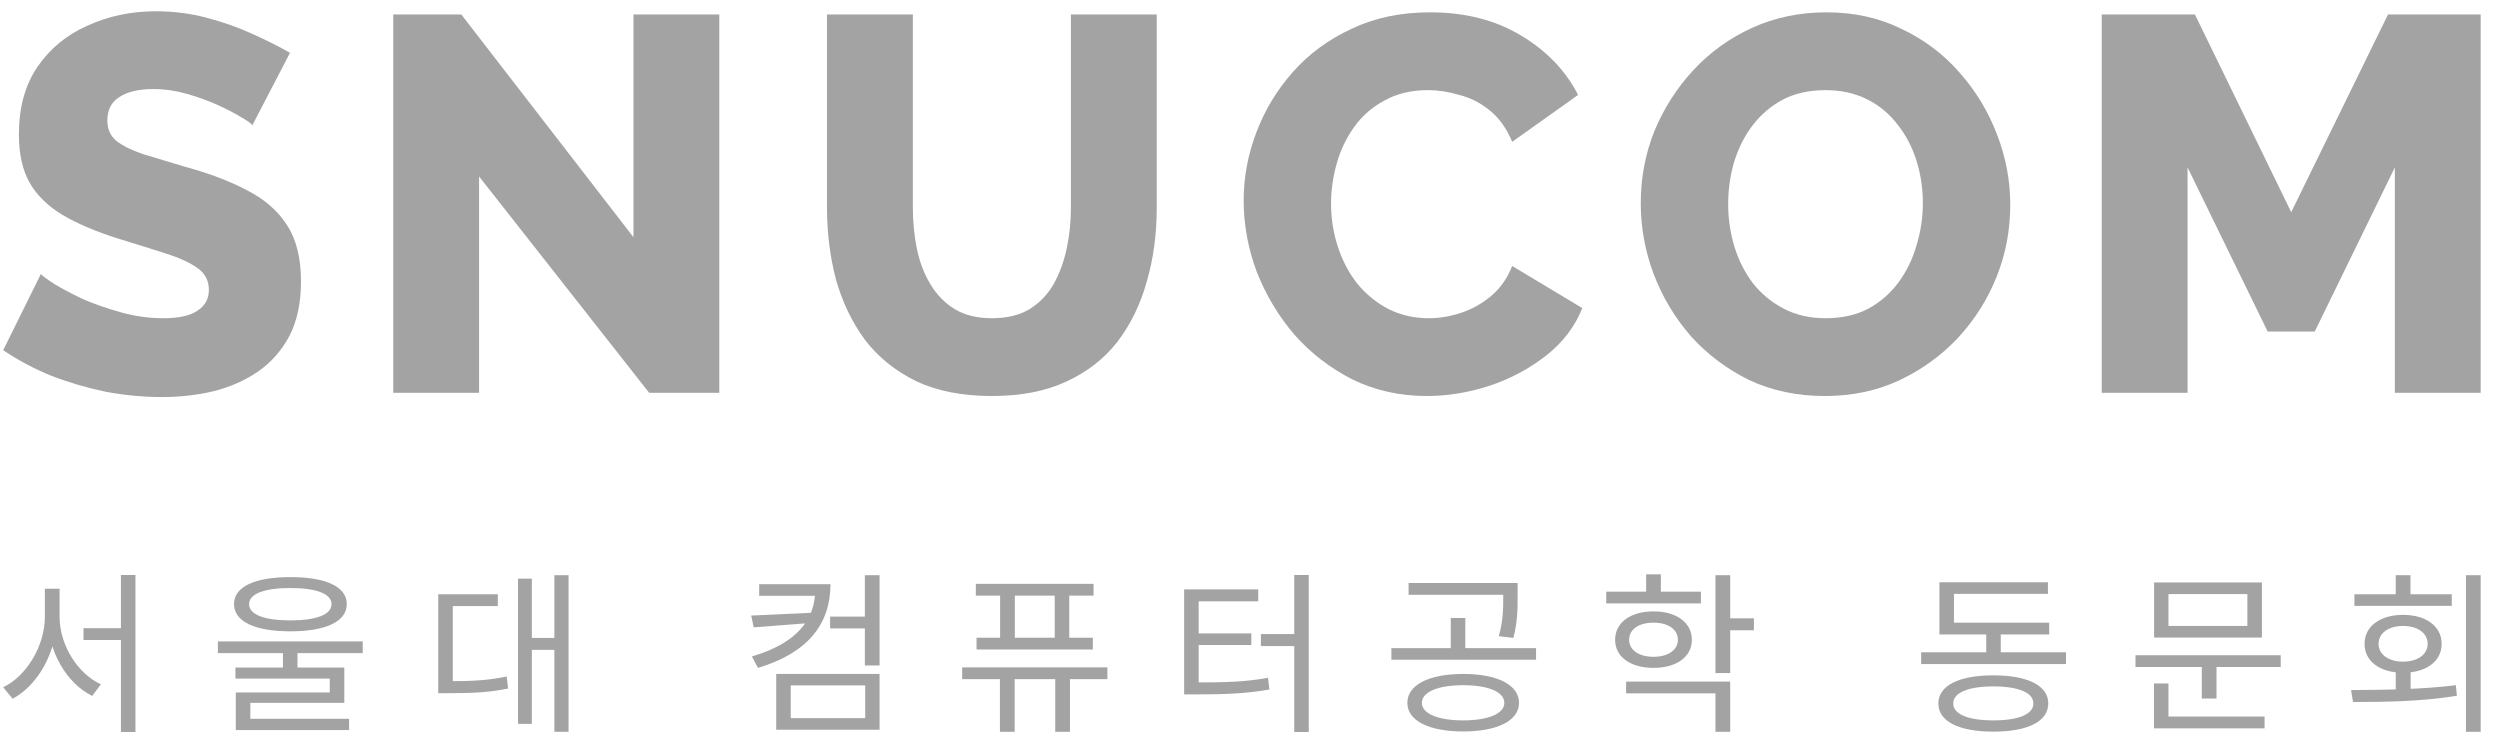
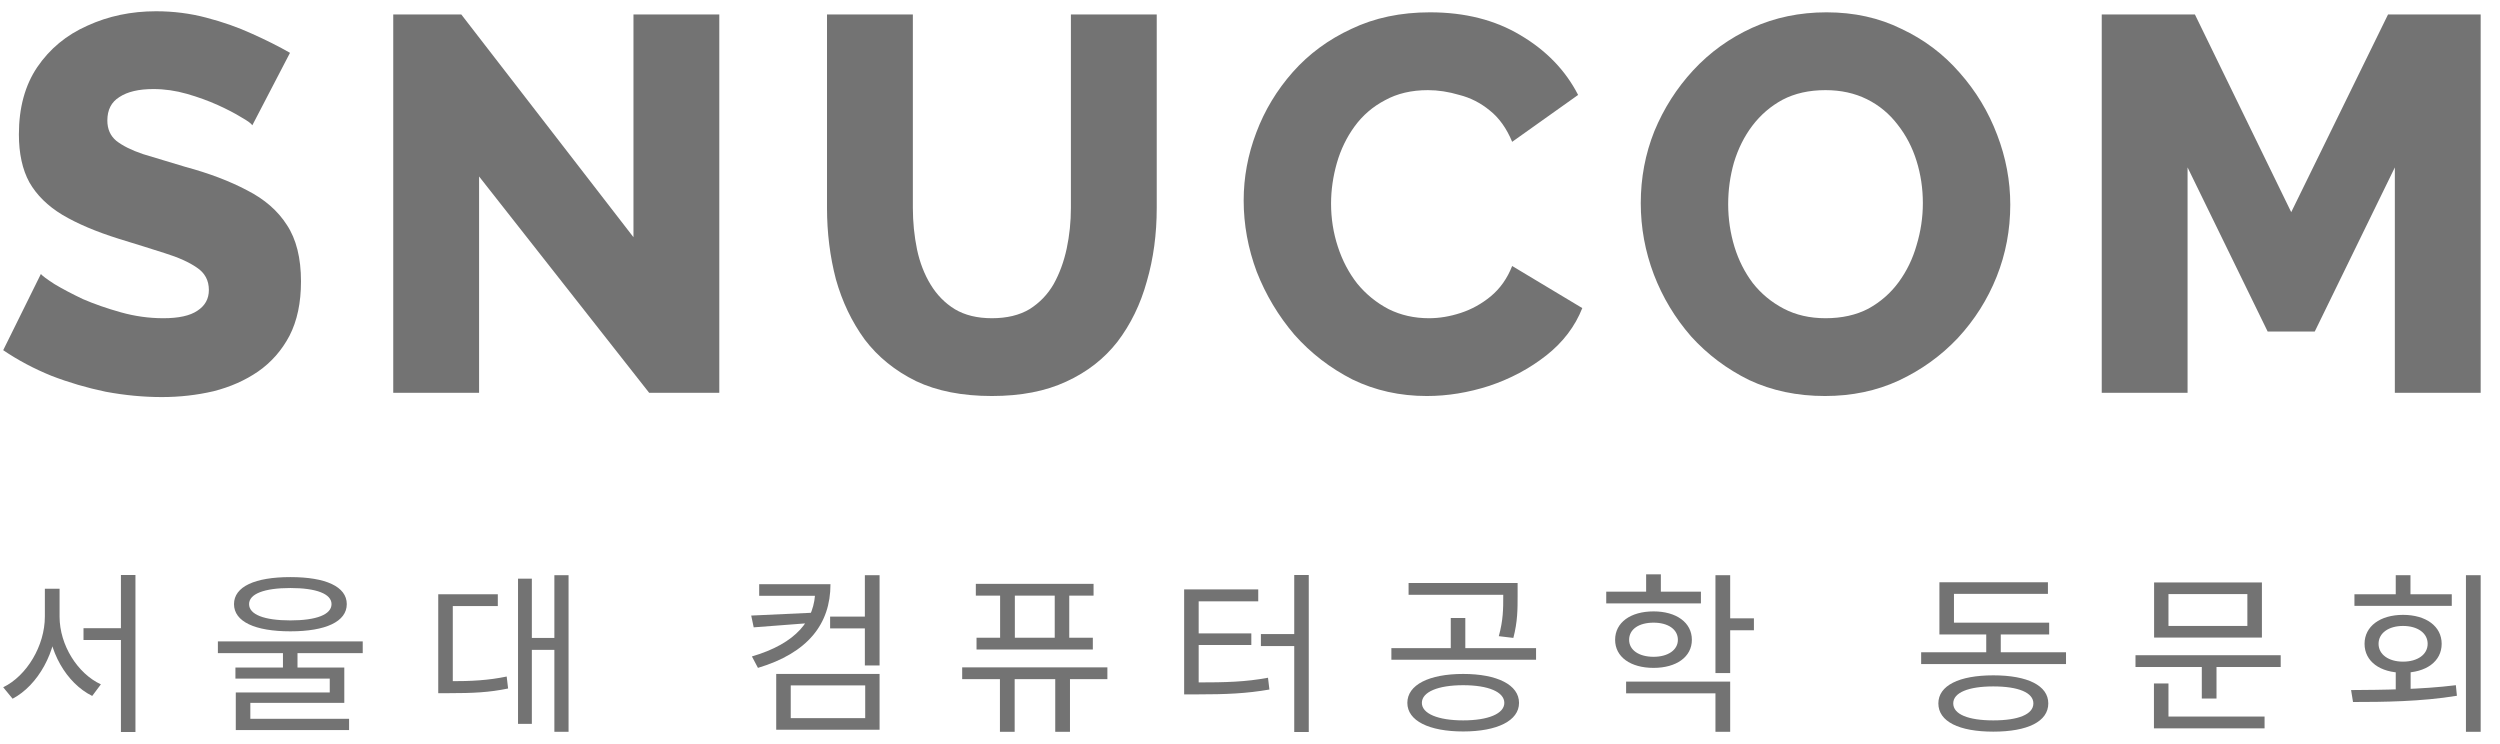
<svg xmlns="http://www.w3.org/2000/svg" width="111" height="33" viewBox="0 0 111 33" fill="none">
-   <path d="M11.203 5.563C11.157 5.485 10.994 5.366 10.715 5.208C10.436 5.035 10.088 4.854 9.67 4.664C9.251 4.475 8.794 4.309 8.298 4.167C7.803 4.025 7.307 3.954 6.811 3.954C6.161 3.954 5.657 4.073 5.301 4.309C4.944 4.53 4.766 4.877 4.766 5.35C4.766 5.729 4.898 6.029 5.161 6.25C5.44 6.47 5.835 6.668 6.346 6.841C6.858 6.999 7.485 7.188 8.229 7.409C9.282 7.693 10.196 8.04 10.971 8.45C11.745 8.844 12.334 9.357 12.737 9.988C13.155 10.619 13.364 11.455 13.364 12.496C13.364 13.443 13.194 14.247 12.853 14.909C12.512 15.556 12.048 16.085 11.459 16.495C10.886 16.889 10.227 17.181 9.484 17.37C8.74 17.544 7.973 17.63 7.183 17.63C6.377 17.63 5.549 17.552 4.697 17.394C3.86 17.22 3.054 16.984 2.28 16.684C1.505 16.369 0.793 15.99 0.142 15.548L1.815 12.165C1.877 12.244 2.078 12.393 2.419 12.614C2.76 12.819 3.178 13.04 3.674 13.277C4.185 13.498 4.751 13.695 5.37 13.868C5.99 14.042 6.618 14.129 7.253 14.129C7.934 14.129 8.438 14.018 8.763 13.797C9.104 13.576 9.274 13.269 9.274 12.875C9.274 12.449 9.096 12.117 8.74 11.881C8.399 11.644 7.927 11.431 7.322 11.242C6.734 11.053 6.052 10.84 5.277 10.603C4.271 10.288 3.434 9.933 2.768 9.538C2.117 9.144 1.629 8.663 1.304 8.095C0.994 7.527 0.839 6.817 0.839 5.966C0.839 4.783 1.11 3.789 1.652 2.984C2.21 2.164 2.954 1.549 3.883 1.139C4.813 0.713 5.827 0.5 6.927 0.5C7.702 0.5 8.446 0.595 9.158 0.784C9.886 0.973 10.56 1.21 11.18 1.494C11.815 1.778 12.381 2.062 12.876 2.346L11.203 5.563Z" fill="#A3A3A3" />
-   <path d="M21.271 7.835V17.441H17.46V0.642H20.481L28.126 10.532V0.642H31.937V17.441H28.823L21.271 7.835Z" fill="#A3A3A3" />
-   <path d="M44.039 17.583C42.723 17.583 41.599 17.362 40.67 16.921C39.74 16.463 38.981 15.848 38.393 15.075C37.819 14.286 37.393 13.395 37.114 12.401C36.851 11.392 36.719 10.335 36.719 9.231V0.642H40.531V9.231C40.531 9.862 40.593 10.477 40.716 11.076C40.84 11.66 41.042 12.181 41.321 12.638C41.599 13.095 41.956 13.458 42.39 13.726C42.839 13.995 43.389 14.129 44.039 14.129C44.706 14.129 45.263 13.995 45.713 13.726C46.162 13.443 46.518 13.072 46.782 12.614C47.045 12.141 47.239 11.613 47.363 11.029C47.486 10.445 47.548 9.846 47.548 9.231V0.642H51.359V9.231C51.359 10.398 51.212 11.486 50.918 12.496C50.639 13.505 50.205 14.397 49.617 15.17C49.028 15.927 48.269 16.518 47.339 16.944C46.425 17.37 45.325 17.583 44.039 17.583Z" fill="#A3A3A3" />
-   <path d="M55.219 8.9C55.219 7.874 55.405 6.873 55.776 5.895C56.148 4.901 56.691 4.002 57.403 3.197C58.116 2.393 58.983 1.754 60.006 1.281C61.028 0.792 62.19 0.547 63.492 0.547C65.041 0.547 66.381 0.886 67.512 1.565C68.658 2.243 69.51 3.126 70.068 4.215L67.14 6.297C66.892 5.697 66.559 5.232 66.141 4.901C65.738 4.57 65.289 4.341 64.793 4.215C64.313 4.073 63.848 4.002 63.399 4.002C62.67 4.002 62.035 4.152 61.493 4.451C60.951 4.735 60.502 5.122 60.145 5.611C59.789 6.1 59.526 6.644 59.355 7.243C59.185 7.843 59.099 8.442 59.099 9.042C59.099 9.704 59.2 10.343 59.402 10.958C59.603 11.573 59.89 12.117 60.261 12.591C60.649 13.064 61.114 13.443 61.656 13.726C62.198 13.995 62.794 14.129 63.445 14.129C63.91 14.129 64.382 14.05 64.863 13.892C65.343 13.734 65.784 13.49 66.187 13.159C66.606 12.812 66.923 12.362 67.14 11.81L70.254 13.679C69.929 14.499 69.394 15.201 68.65 15.785C67.907 16.369 67.062 16.818 66.118 17.134C65.188 17.433 64.266 17.583 63.352 17.583C62.159 17.583 61.059 17.339 60.052 16.85C59.061 16.345 58.201 15.682 57.473 14.862C56.76 14.026 56.203 13.095 55.8 12.07C55.412 11.029 55.219 9.972 55.219 8.9Z" fill="#A3A3A3" />
-   <path d="M81.03 17.583C79.79 17.583 78.667 17.346 77.66 16.873C76.669 16.384 75.809 15.738 75.081 14.933C74.368 14.113 73.818 13.198 73.431 12.188C73.043 11.163 72.85 10.106 72.85 9.018C72.85 7.898 73.051 6.833 73.454 5.824C73.872 4.814 74.446 3.915 75.174 3.126C75.917 2.322 76.793 1.691 77.8 1.233C78.807 0.776 79.907 0.547 81.099 0.547C82.323 0.547 83.431 0.792 84.422 1.281C85.43 1.754 86.289 2.401 87.002 3.221C87.73 4.041 88.288 4.964 88.675 5.989C89.062 6.999 89.256 8.032 89.256 9.089C89.256 10.209 89.055 11.274 88.652 12.283C88.249 13.293 87.676 14.2 86.932 15.004C86.189 15.793 85.313 16.424 84.306 16.897C83.315 17.354 82.223 17.583 81.03 17.583ZM76.731 9.065C76.731 9.712 76.824 10.343 77.01 10.958C77.195 11.557 77.466 12.094 77.823 12.567C78.195 13.04 78.652 13.419 79.194 13.703C79.736 13.987 80.356 14.129 81.053 14.129C81.781 14.129 82.416 13.987 82.959 13.703C83.501 13.403 83.95 13.009 84.306 12.52C84.663 12.031 84.926 11.486 85.096 10.887C85.282 10.272 85.375 9.649 85.375 9.018C85.375 8.371 85.282 7.748 85.096 7.149C84.91 6.549 84.632 6.013 84.26 5.54C83.888 5.051 83.431 4.672 82.889 4.404C82.347 4.136 81.735 4.002 81.053 4.002C80.325 4.002 79.69 4.144 79.147 4.428C78.621 4.712 78.171 5.098 77.8 5.587C77.443 6.06 77.172 6.604 76.986 7.22C76.816 7.819 76.731 8.434 76.731 9.065Z" fill="#A3A3A3" />
-   <path d="M106.331 17.441V7.433L102.775 14.72H100.684L97.128 7.433V17.441H93.317V0.642H97.454L101.73 9.42L106.029 0.642H110.142V17.441H106.331Z" fill="#A3A3A3" />
-   <path d="M3.708 27.892H5.691V28.415H3.708V27.892ZM1.992 26.139H2.527V27.377C2.527 28.939 1.685 30.431 0.559 31.023L0.142 30.515C1.189 30.008 1.992 28.669 1.992 27.377V26.139ZM2.118 26.139H2.645V27.377C2.645 28.646 3.448 29.908 4.479 30.385L4.094 30.9C2.944 30.331 2.118 28.9 2.118 27.377V26.139ZM5.369 25.531H6.014V32.5H5.369V25.531Z" fill="#A3A3A3" />
-   <path d="M12.563 28.808H13.209V29.877H12.563V28.808ZM12.894 25.623C14.46 25.623 15.397 26.046 15.397 26.823C15.397 27.6 14.46 28.031 12.894 28.031C11.319 28.031 10.39 27.6 10.39 26.823C10.39 26.046 11.319 25.623 12.894 25.623ZM12.894 26.108C11.729 26.108 11.059 26.369 11.059 26.823C11.059 27.285 11.729 27.546 12.894 27.546C14.051 27.546 14.72 27.285 14.72 26.823C14.72 26.369 14.051 26.108 12.894 26.108ZM9.674 28.477H16.105V29H9.674V28.477ZM10.453 29.639H15.287V31.208H11.115V32.054H10.469V30.746H14.641V30.131H10.453V29.639ZM10.469 31.915H15.499V32.415H10.469V31.915Z" fill="#A3A3A3" />
-   <path d="M24.614 25.538H25.244V32.492H24.614V25.538ZM23.41 28.323H24.779V28.854H23.41V28.323ZM23 25.692H23.614V32.139H23V25.692ZM19.458 30.246H19.923C20.962 30.246 21.67 30.208 22.497 30.038L22.56 30.569C21.709 30.746 20.993 30.777 19.923 30.777H19.458V30.246ZM19.458 26.385H22.103V26.908H20.104V30.485H19.458V26.385Z" fill="#A3A3A3" />
-   <path d="M36.857 27.377H38.518V27.9H36.857V27.377ZM36.196 25.939H36.873C36.873 27.708 35.865 28.992 33.653 29.654L33.385 29.146C35.353 28.569 36.196 27.531 36.196 26.185V25.939ZM33.708 25.939H36.581V26.454H33.708V25.939ZM36.188 27.2V27.646L33.464 27.854L33.354 27.331L36.188 27.2ZM38.4 25.538H39.053V29.546H38.4V25.538ZM34.464 29.923H39.053V32.4H34.464V29.923ZM38.415 30.431H35.109V31.885H38.415V30.431Z" fill="#A3A3A3" />
-   <path d="M44.397 29.685H45.051V32.492H44.397V29.685ZM46.853 29.685H47.507V32.492H46.853V29.685ZM43.327 25.923H48.554V26.446H43.327V25.923ZM43.358 28.315H48.522V28.838H43.358V28.315ZM44.405 26.331H45.059V28.623H44.405V26.331ZM46.83 26.331H47.475V28.623H46.83V26.331ZM42.721 29.631H49.168V30.154H42.721V29.631Z" fill="#A3A3A3" />
-   <path d="M57.464 25.531H58.109V32.5H57.464V25.531ZM55.984 28.154H57.559V28.685H55.984V28.154ZM52.576 30.3H53.119C54.457 30.3 55.299 30.277 56.299 30.092L56.362 30.615C55.339 30.792 54.473 30.831 53.119 30.831H52.576V30.3ZM52.576 26.169H55.866V26.7H53.221V30.485H52.576V26.169ZM53.056 28.123H55.559V28.639H53.056V28.123Z" fill="#A3A3A3" />
-   <path d="M64.965 29.923C66.477 29.923 67.445 30.408 67.445 31.208C67.445 32 66.477 32.477 64.965 32.477C63.446 32.477 62.486 32 62.486 31.208C62.486 30.408 63.446 29.923 64.965 29.923ZM64.965 30.423C63.847 30.423 63.131 30.723 63.131 31.208C63.131 31.685 63.847 31.985 64.965 31.985C66.083 31.985 66.792 31.685 66.792 31.208C66.792 30.723 66.083 30.423 64.965 30.423ZM62.541 25.885H67.122V26.408H62.541V25.885ZM61.777 28.777H68.201V29.292H61.777V28.777ZM64.414 27.439H65.06V28.923H64.414V27.439ZM66.744 25.885H67.382V26.477C67.382 27.038 67.382 27.6 67.193 28.323L66.547 28.246C66.744 27.531 66.744 27.023 66.744 26.477V25.885Z" fill="#A3A3A3" />
-   <path d="M71.317 26.269H75.521V26.792H71.317V26.269ZM73.419 27.146C74.427 27.146 75.119 27.639 75.119 28.408C75.119 29.169 74.427 29.654 73.419 29.654C72.396 29.654 71.711 29.169 71.711 28.408C71.711 27.639 72.396 27.146 73.419 27.146ZM73.419 27.646C72.766 27.646 72.333 27.939 72.333 28.408C72.333 28.861 72.766 29.162 73.419 29.162C74.057 29.162 74.498 28.861 74.498 28.408C74.498 27.939 74.057 27.646 73.419 27.646ZM76.166 25.538H76.82V29.885H76.166V25.538ZM76.639 27.454H77.874V27.985H76.639V27.454ZM72.199 30.262H76.82V32.492H76.166V30.785H72.199V30.262ZM73.088 25.5H73.742V26.561H73.088V25.5Z" fill="#A3A3A3" />
-   <path d="M85.299 28.962H91.731V29.485H85.299V28.962ZM88.189 27.846H88.834V29.177H88.189V27.846ZM86.11 27.646H90.983V28.169H86.11V27.646ZM86.11 25.854H90.928V26.369H86.756V27.954H86.11V25.854ZM88.503 29.985C90.023 29.985 90.944 30.439 90.944 31.231C90.944 32.038 90.023 32.485 88.503 32.485C86.984 32.485 86.063 32.038 86.063 31.231C86.063 30.439 86.984 29.985 88.503 29.985ZM88.503 30.477C87.394 30.477 86.724 30.754 86.724 31.231C86.724 31.715 87.394 31.985 88.503 31.985C89.621 31.985 90.282 31.715 90.282 31.231C90.282 30.754 89.621 30.477 88.503 30.477Z" fill="#A3A3A3" />
-   <path d="M94.816 29.092H101.263V29.615H94.816V29.092ZM97.76 29.415H98.413V31.015H97.76V29.415ZM95.642 25.861H100.429V28.308H95.642V25.861ZM99.783 26.377H96.28V27.792H99.783V26.377ZM95.635 31.815H100.547V32.339H95.635V31.815ZM95.635 30.346H96.28V32H95.635V30.346Z" fill="#A3A3A3" />
-   <path d="M106.371 29.708H107.032V30.854H106.371V29.708ZM109.488 25.538H110.142V32.492H109.488V25.538ZM104.474 31.169L104.388 30.639C105.734 30.631 107.505 30.615 109.04 30.423L109.087 30.892C107.505 31.154 105.789 31.169 104.474 31.169ZM104.537 26.385H108.859V26.9H104.537V26.385ZM106.694 27.3C107.717 27.3 108.41 27.808 108.41 28.585C108.41 29.369 107.717 29.869 106.694 29.869C105.679 29.869 104.986 29.369 104.986 28.585C104.986 27.808 105.679 27.3 106.694 27.3ZM106.694 27.792C106.056 27.792 105.608 28.108 105.608 28.585C105.608 29.061 106.056 29.377 106.694 29.377C107.339 29.377 107.788 29.061 107.788 28.585C107.788 28.108 107.339 27.792 106.694 27.792ZM106.371 25.538H107.025V26.669H106.371V25.538Z" fill="#A3A3A3" />
+   <path d="M11.203 5.563C11.157 5.485 10.994 5.366 10.715 5.208C10.436 5.035 10.088 4.854 9.67 4.664C9.251 4.475 8.794 4.309 8.298 4.167C7.803 4.025 7.307 3.954 6.811 3.954C6.161 3.954 5.657 4.073 5.301 4.309C4.944 4.53 4.766 4.877 4.766 5.35C4.766 5.729 4.898 6.029 5.161 6.25C5.44 6.47 5.835 6.668 6.346 6.841C6.858 6.999 7.485 7.188 8.229 7.409C9.282 7.693 10.196 8.04 10.971 8.45C11.745 8.844 12.334 9.357 12.737 9.988C13.155 10.619 13.364 11.455 13.364 12.496C13.364 13.443 13.194 14.247 12.853 14.909C12.512 15.556 12.048 16.085 11.459 16.495C10.886 16.889 10.227 17.181 9.484 17.37C8.74 17.544 7.973 17.63 7.183 17.63C6.377 17.63 5.549 17.552 4.697 17.394C3.86 17.22 3.054 16.984 2.28 16.684C1.505 16.369 0.793 15.99 0.142 15.548L1.815 12.165C1.877 12.244 2.078 12.393 2.419 12.614C2.76 12.819 3.178 13.04 3.674 13.277C4.185 13.498 4.751 13.695 5.37 13.868C5.99 14.042 6.618 14.129 7.253 14.129C7.934 14.129 8.438 14.018 8.763 13.797C9.104 13.576 9.274 13.269 9.274 12.875C9.274 12.449 9.096 12.117 8.74 11.881C8.399 11.644 7.927 11.431 7.322 11.242C6.734 11.053 6.052 10.84 5.277 10.603C4.271 10.288 3.434 9.933 2.768 9.538C2.117 9.144 1.629 8.663 1.304 8.095C0.994 7.527 0.839 6.817 0.839 5.966C0.839 4.783 1.11 3.789 1.652 2.984C2.21 2.164 2.954 1.549 3.883 1.139C4.813 0.713 5.827 0.5 6.927 0.5C7.702 0.5 8.446 0.595 9.158 0.784C9.886 0.973 10.56 1.21 11.18 1.494C11.815 1.778 12.381 2.062 12.876 2.346L11.203 5.563Z" fill="#737373" />
+   <path d="M21.271 7.835V17.441H17.46V0.642H20.481L28.126 10.532V0.642H31.937V17.441H28.823L21.271 7.835Z" fill="#737373" />
+   <path d="M44.039 17.583C42.723 17.583 41.599 17.362 40.67 16.921C39.74 16.463 38.981 15.848 38.393 15.075C37.819 14.286 37.393 13.395 37.114 12.401C36.851 11.392 36.719 10.335 36.719 9.231V0.642H40.531V9.231C40.531 9.862 40.593 10.477 40.716 11.076C40.84 11.66 41.042 12.181 41.321 12.638C41.599 13.095 41.956 13.458 42.39 13.726C42.839 13.995 43.389 14.129 44.039 14.129C44.706 14.129 45.263 13.995 45.713 13.726C46.162 13.443 46.518 13.072 46.782 12.614C47.045 12.141 47.239 11.613 47.363 11.029C47.486 10.445 47.548 9.846 47.548 9.231V0.642H51.359V9.231C51.359 10.398 51.212 11.486 50.918 12.496C50.639 13.505 50.205 14.397 49.617 15.17C49.028 15.927 48.269 16.518 47.339 16.944C46.425 17.37 45.325 17.583 44.039 17.583Z" fill="#737373" />
+   <path d="M55.219 8.9C55.219 7.874 55.405 6.873 55.776 5.895C56.148 4.901 56.691 4.002 57.403 3.197C58.116 2.393 58.983 1.754 60.006 1.281C61.028 0.792 62.19 0.547 63.492 0.547C65.041 0.547 66.381 0.886 67.512 1.565C68.658 2.243 69.51 3.126 70.068 4.215L67.14 6.297C66.892 5.697 66.559 5.232 66.141 4.901C65.738 4.57 65.289 4.341 64.793 4.215C64.313 4.073 63.848 4.002 63.399 4.002C62.67 4.002 62.035 4.152 61.493 4.451C60.951 4.735 60.502 5.122 60.145 5.611C59.789 6.1 59.526 6.644 59.355 7.243C59.185 7.843 59.099 8.442 59.099 9.042C59.099 9.704 59.2 10.343 59.402 10.958C59.603 11.573 59.89 12.117 60.261 12.591C60.649 13.064 61.114 13.443 61.656 13.726C62.198 13.995 62.794 14.129 63.445 14.129C63.91 14.129 64.382 14.05 64.863 13.892C65.343 13.734 65.784 13.49 66.187 13.159C66.606 12.812 66.923 12.362 67.14 11.81L70.254 13.679C69.929 14.499 69.394 15.201 68.65 15.785C67.907 16.369 67.062 16.818 66.118 17.134C65.188 17.433 64.266 17.583 63.352 17.583C62.159 17.583 61.059 17.339 60.052 16.85C59.061 16.345 58.201 15.682 57.473 14.862C56.76 14.026 56.203 13.095 55.8 12.07C55.412 11.029 55.219 9.972 55.219 8.9Z" fill="#737373" />
+   <path d="M81.03 17.583C79.79 17.583 78.667 17.346 77.66 16.873C76.669 16.384 75.809 15.738 75.081 14.933C74.368 14.113 73.818 13.198 73.431 12.188C73.043 11.163 72.85 10.106 72.85 9.018C72.85 7.898 73.051 6.833 73.454 5.824C73.872 4.814 74.446 3.915 75.174 3.126C75.917 2.322 76.793 1.691 77.8 1.233C78.807 0.776 79.907 0.547 81.099 0.547C82.323 0.547 83.431 0.792 84.422 1.281C85.43 1.754 86.289 2.401 87.002 3.221C87.73 4.041 88.288 4.964 88.675 5.989C89.062 6.999 89.256 8.032 89.256 9.089C89.256 10.209 89.055 11.274 88.652 12.283C88.249 13.293 87.676 14.2 86.932 15.004C86.189 15.793 85.313 16.424 84.306 16.897C83.315 17.354 82.223 17.583 81.03 17.583ZM76.731 9.065C76.731 9.712 76.824 10.343 77.01 10.958C77.195 11.557 77.466 12.094 77.823 12.567C78.195 13.04 78.652 13.419 79.194 13.703C79.736 13.987 80.356 14.129 81.053 14.129C81.781 14.129 82.416 13.987 82.959 13.703C83.501 13.403 83.95 13.009 84.306 12.52C84.663 12.031 84.926 11.486 85.096 10.887C85.282 10.272 85.375 9.649 85.375 9.018C85.375 8.371 85.282 7.748 85.096 7.149C84.91 6.549 84.632 6.013 84.26 5.54C83.888 5.051 83.431 4.672 82.889 4.404C82.347 4.136 81.735 4.002 81.053 4.002C80.325 4.002 79.69 4.144 79.147 4.428C78.621 4.712 78.171 5.098 77.8 5.587C77.443 6.06 77.172 6.604 76.986 7.22C76.816 7.819 76.731 8.434 76.731 9.065Z" fill="#737373" />
+   <path d="M106.331 17.441V7.433L102.775 14.72H100.684L97.128 7.433V17.441H93.317V0.642H97.454L101.73 9.42L106.029 0.642H110.142V17.441H106.331Z" fill="#737373" />
+   <path d="M3.708 27.892H5.691V28.415H3.708V27.892ZM1.992 26.139H2.527V27.377C2.527 28.939 1.685 30.431 0.559 31.023L0.142 30.515C1.189 30.008 1.992 28.669 1.992 27.377V26.139ZM2.118 26.139H2.645V27.377C2.645 28.646 3.448 29.908 4.479 30.385L4.094 30.9C2.944 30.331 2.118 28.9 2.118 27.377V26.139ZM5.369 25.531H6.014V32.5H5.369V25.531Z" fill="#737373" />
+   <path d="M12.563 28.808H13.209V29.877H12.563V28.808ZM12.894 25.623C14.46 25.623 15.397 26.046 15.397 26.823C15.397 27.6 14.46 28.031 12.894 28.031C11.319 28.031 10.39 27.6 10.39 26.823C10.39 26.046 11.319 25.623 12.894 25.623ZM12.894 26.108C11.729 26.108 11.059 26.369 11.059 26.823C11.059 27.285 11.729 27.546 12.894 27.546C14.051 27.546 14.72 27.285 14.72 26.823C14.72 26.369 14.051 26.108 12.894 26.108ZM9.674 28.477H16.105V29H9.674V28.477ZM10.453 29.639H15.287V31.208H11.115V32.054H10.469V30.746H14.641V30.131H10.453V29.639ZM10.469 31.915H15.499V32.415H10.469V31.915Z" fill="#737373" />
+   <path d="M24.614 25.538H25.244V32.492H24.614V25.538ZM23.41 28.323H24.779V28.854H23.41V28.323ZM23 25.692H23.614V32.139H23V25.692ZM19.458 30.246H19.923C20.962 30.246 21.67 30.208 22.497 30.038L22.56 30.569C21.709 30.746 20.993 30.777 19.923 30.777H19.458V30.246ZM19.458 26.385H22.103V26.908H20.104V30.485H19.458V26.385Z" fill="#737373" />
+   <path d="M36.857 27.377H38.518V27.9H36.857V27.377ZM36.196 25.939H36.873C36.873 27.708 35.865 28.992 33.653 29.654L33.385 29.146C35.353 28.569 36.196 27.531 36.196 26.185V25.939ZM33.708 25.939H36.581V26.454H33.708V25.939ZM36.188 27.2V27.646L33.464 27.854L33.354 27.331L36.188 27.2ZM38.4 25.538H39.053V29.546H38.4V25.538ZM34.464 29.923H39.053V32.4H34.464V29.923ZM38.415 30.431H35.109V31.885H38.415V30.431Z" fill="#737373" />
+   <path d="M44.397 29.685H45.051V32.492H44.397V29.685ZM46.853 29.685H47.507V32.492H46.853V29.685ZM43.327 25.923H48.554V26.446H43.327V25.923ZM43.358 28.315H48.522V28.838H43.358V28.315ZM44.405 26.331H45.059V28.623H44.405V26.331ZM46.83 26.331H47.475V28.623H46.83V26.331ZM42.721 29.631H49.168V30.154H42.721V29.631Z" fill="#737373" />
+   <path d="M57.464 25.531H58.109V32.5H57.464V25.531ZM55.984 28.154H57.559V28.685H55.984V28.154ZM52.576 30.3H53.119C54.457 30.3 55.299 30.277 56.299 30.092L56.362 30.615C55.339 30.792 54.473 30.831 53.119 30.831H52.576V30.3ZM52.576 26.169H55.866V26.7H53.221V30.485H52.576V26.169ZM53.056 28.123H55.559V28.639H53.056V28.123Z" fill="#737373" />
+   <path d="M64.965 29.923C66.477 29.923 67.445 30.408 67.445 31.208C67.445 32 66.477 32.477 64.965 32.477C63.446 32.477 62.486 32 62.486 31.208C62.486 30.408 63.446 29.923 64.965 29.923ZM64.965 30.423C63.847 30.423 63.131 30.723 63.131 31.208C63.131 31.685 63.847 31.985 64.965 31.985C66.083 31.985 66.792 31.685 66.792 31.208C66.792 30.723 66.083 30.423 64.965 30.423ZM62.541 25.885H67.122V26.408H62.541V25.885ZM61.777 28.777H68.201V29.292H61.777V28.777ZM64.414 27.439H65.06V28.923H64.414V27.439ZM66.744 25.885H67.382V26.477C67.382 27.038 67.382 27.6 67.193 28.323L66.547 28.246C66.744 27.531 66.744 27.023 66.744 26.477V25.885Z" fill="#737373" />
+   <path d="M71.317 26.269H75.521V26.792H71.317V26.269ZM73.419 27.146C74.427 27.146 75.119 27.639 75.119 28.408C75.119 29.169 74.427 29.654 73.419 29.654C72.396 29.654 71.711 29.169 71.711 28.408C71.711 27.639 72.396 27.146 73.419 27.146ZM73.419 27.646C72.766 27.646 72.333 27.939 72.333 28.408C72.333 28.861 72.766 29.162 73.419 29.162C74.057 29.162 74.498 28.861 74.498 28.408C74.498 27.939 74.057 27.646 73.419 27.646ZM76.166 25.538H76.82V29.885H76.166V25.538ZM76.639 27.454H77.874V27.985H76.639V27.454ZM72.199 30.262H76.82V32.492H76.166V30.785H72.199V30.262ZM73.088 25.5H73.742V26.561H73.088V25.5Z" fill="#737373" />
+   <path d="M85.299 28.962H91.731V29.485H85.299V28.962ZM88.189 27.846H88.834V29.177H88.189V27.846ZM86.11 27.646H90.983V28.169H86.11V27.646ZM86.11 25.854H90.928V26.369H86.756V27.954H86.11V25.854ZM88.503 29.985C90.023 29.985 90.944 30.439 90.944 31.231C90.944 32.038 90.023 32.485 88.503 32.485C86.984 32.485 86.063 32.038 86.063 31.231C86.063 30.439 86.984 29.985 88.503 29.985ZM88.503 30.477C87.394 30.477 86.724 30.754 86.724 31.231C86.724 31.715 87.394 31.985 88.503 31.985C89.621 31.985 90.282 31.715 90.282 31.231C90.282 30.754 89.621 30.477 88.503 30.477Z" fill="#737373" />
+   <path d="M94.816 29.092H101.263V29.615H94.816V29.092ZM97.76 29.415H98.413V31.015H97.76V29.415ZM95.642 25.861H100.429V28.308H95.642V25.861ZM99.783 26.377H96.28V27.792H99.783V26.377ZM95.635 31.815H100.547V32.339H95.635V31.815ZM95.635 30.346H96.28V32H95.635V30.346Z" fill="#737373" />
+   <path d="M106.371 29.708H107.032V30.854H106.371V29.708ZM109.488 25.538H110.142V32.492H109.488V25.538ZM104.474 31.169L104.388 30.639C105.734 30.631 107.505 30.615 109.04 30.423L109.087 30.892C107.505 31.154 105.789 31.169 104.474 31.169ZM104.537 26.385H108.859V26.9H104.537V26.385ZM106.694 27.3C107.717 27.3 108.41 27.808 108.41 28.585C108.41 29.369 107.717 29.869 106.694 29.869C105.679 29.869 104.986 29.369 104.986 28.585C104.986 27.808 105.679 27.3 106.694 27.3ZM106.694 27.792C106.056 27.792 105.608 28.108 105.608 28.585C105.608 29.061 106.056 29.377 106.694 29.377C107.339 29.377 107.788 29.061 107.788 28.585C107.788 28.108 107.339 27.792 106.694 27.792ZM106.371 25.538H107.025V26.669H106.371V25.538Z" fill="#737373" />
</svg>
